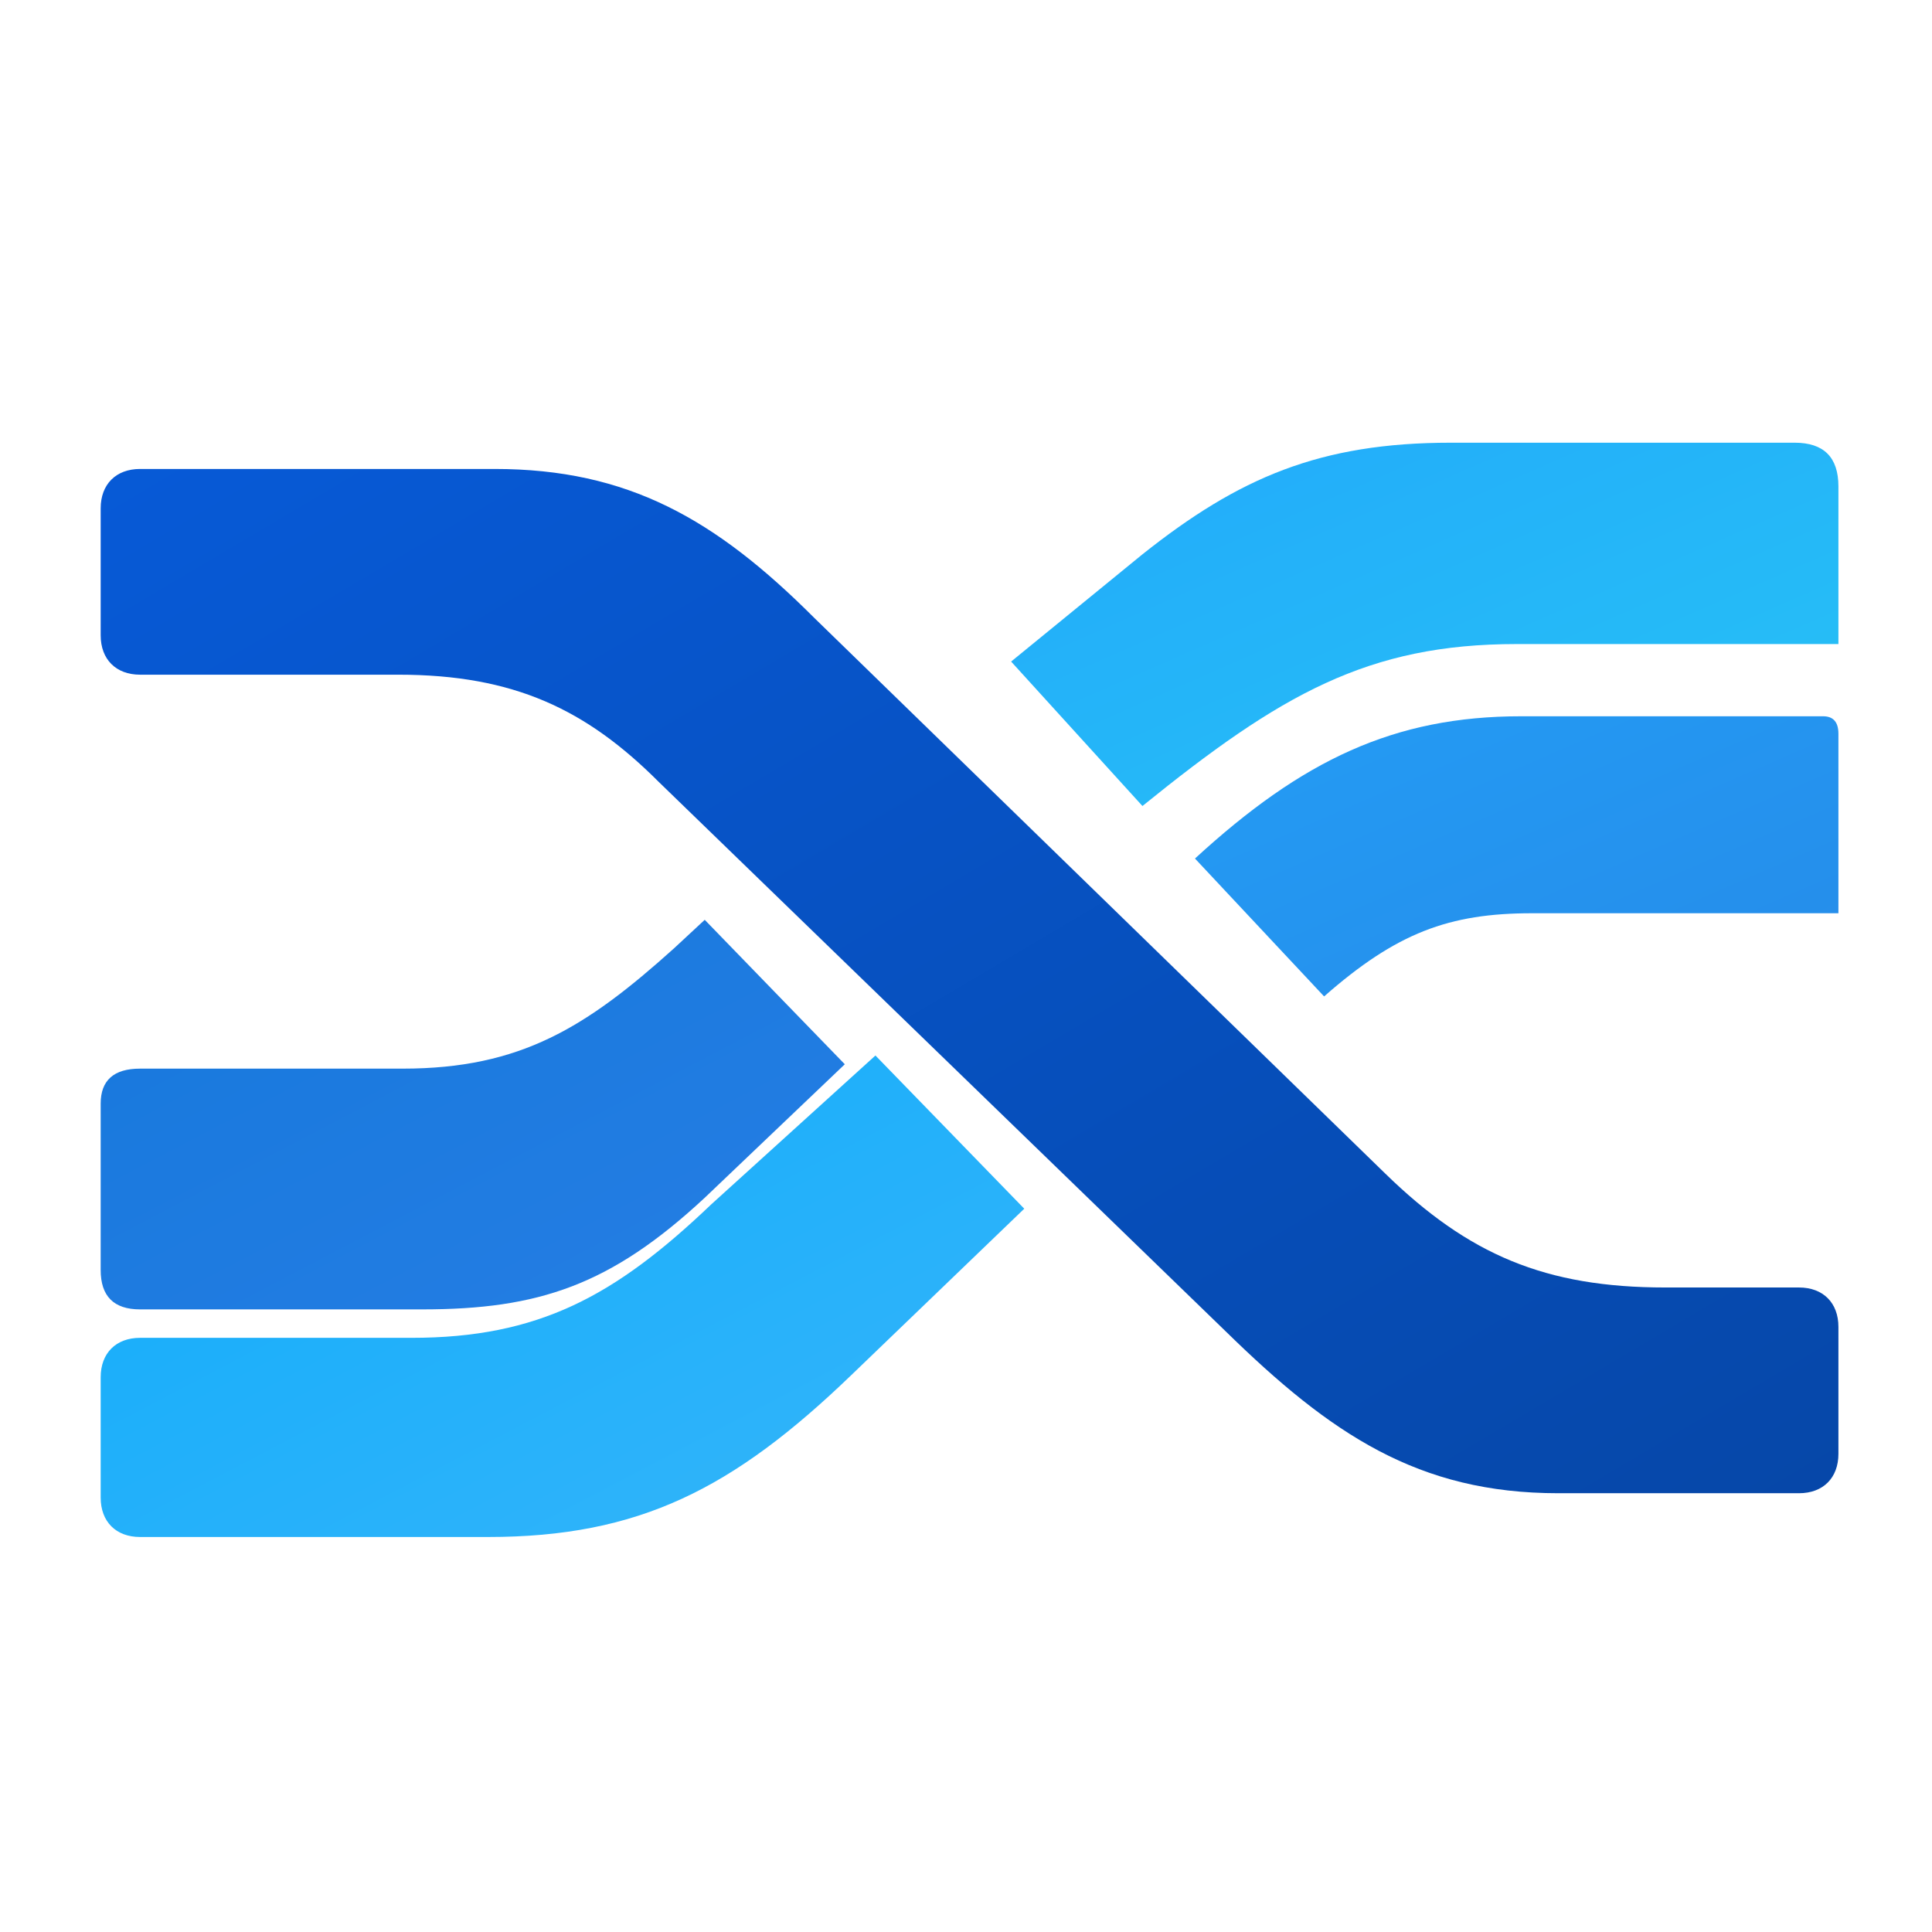
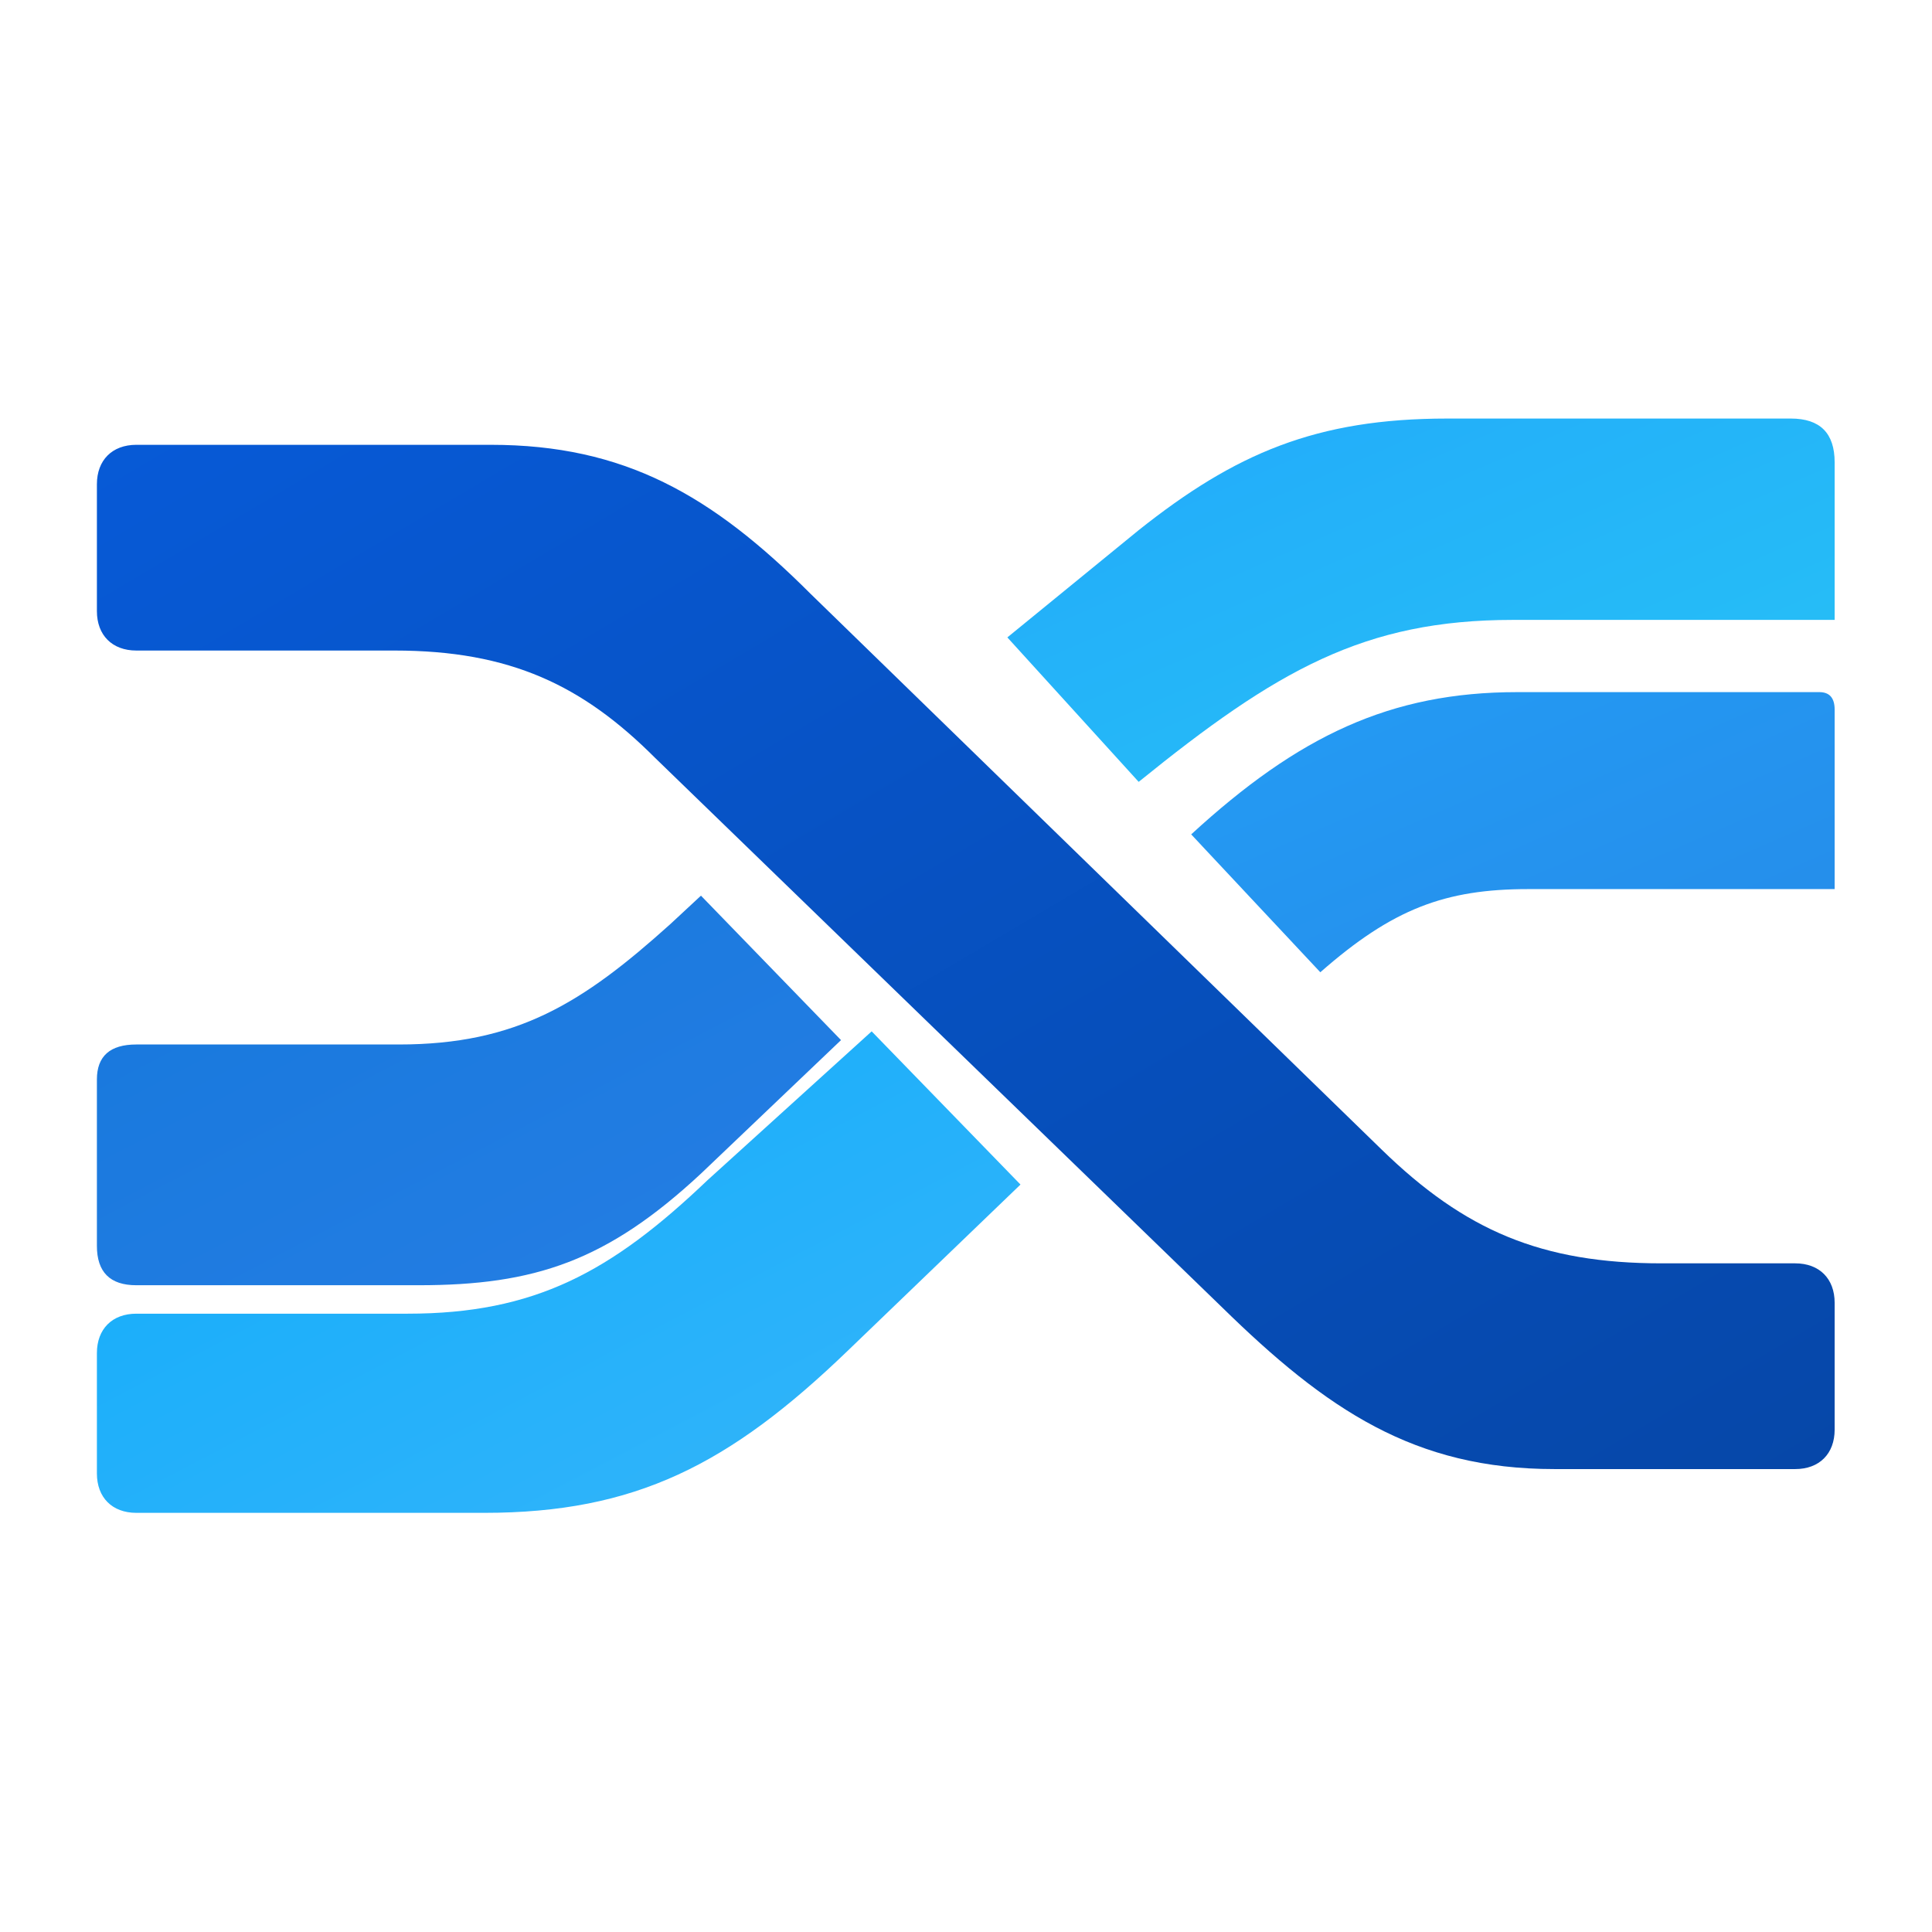
<svg xmlns="http://www.w3.org/2000/svg" width="256" height="256" viewBox="0 0 256 256">
-   <g transform="translate(0 43) scale(0.29)">
+   <g transform="translate(-0.5 39.8) scale(0.29)">
    <defs>
      <linearGradient id="tbccl-g0" x1="0" y1="0" x2="1" y2="1">
        <stop offset="0" stop-color="#22AAFB" />
        <stop offset="1" stop-color="#27C2F5" />
      </linearGradient>
      <linearGradient id="tbccl-g1" x1="0" y1="0" x2="1" y2="1">
        <stop offset="0" stop-color="#239CF5" />
        <stop offset="1" stop-color="#268CE9" />
      </linearGradient>
      <linearGradient id="tbccl-g2" x1="0" y1="0" x2="1" y2="1">
        <stop offset="0" stop-color="#1678DC" />
        <stop offset="1" stop-color="#267EE4" />
      </linearGradient>
      <linearGradient id="tbccl-g3" x1="0" y1="0" x2="1" y2="1">
        <stop offset="0" stop-color="#10ACFB" />
        <stop offset="1" stop-color="#36B5F9" />
      </linearGradient>
      <linearGradient id="tbccl-g4" x1="0" y1="0" x2="1" y2="1">
        <stop offset="0" stop-color="#075AD7" />
        <stop offset="1" stop-color="#0647A8" />
      </linearGradient>
    </defs>
    <path d="M 462 154 L 522 105 C 566 70 603 54 663 54 L 820 54 Q 840 54 840 74 L 840 146 L 693 146 C 625 146 585 169 522 220 Z" fill="url(#tbccl-g0)" />
    <path d="M 546 244 C 595 199 637 179 695 179 L 833 179 Q 840 179 840 187 L 840 269 L 700 269 C 662 269 638 278 605 307 Z" fill="url(#tbccl-g1)" />
    <path d="M 46 356 Q 46 340 64 340 L 184 340 C 238 340 268 321 308 285 L 322 272 L 386 338 L 322 399 C 279 439 246 450 193 450 L 64 450 Q 46 450 46 432 Z" fill="url(#tbccl-g2)" />
    <path d="M 46 481 C 46 470 53 463 64 463 H 188 C 246 463 281 444 325 402 L 400 334 L 468 404 L 389 480 C 335 532 292 554 223 554 H 64 C 53 554 46 547 46 536 Z" fill="url(#tbccl-g3)" />
    <path d="M 46 84 C 46 73 53 66 64 66 H 226 C 287 66 327 89 372 134 L 633 388 C 671 425 706 440 761 440 H 822 C 833 440 840 447 840 458 V 516 C 840 527 833 534 822 534 H 712 C 648 534 608 507 560 460 L 301 209 C 268 176 235 160 182 160 H 64 C 53 160 46 153 46 142 Z" fill="url(#tbccl-g4)" />
  </g>
</svg>
